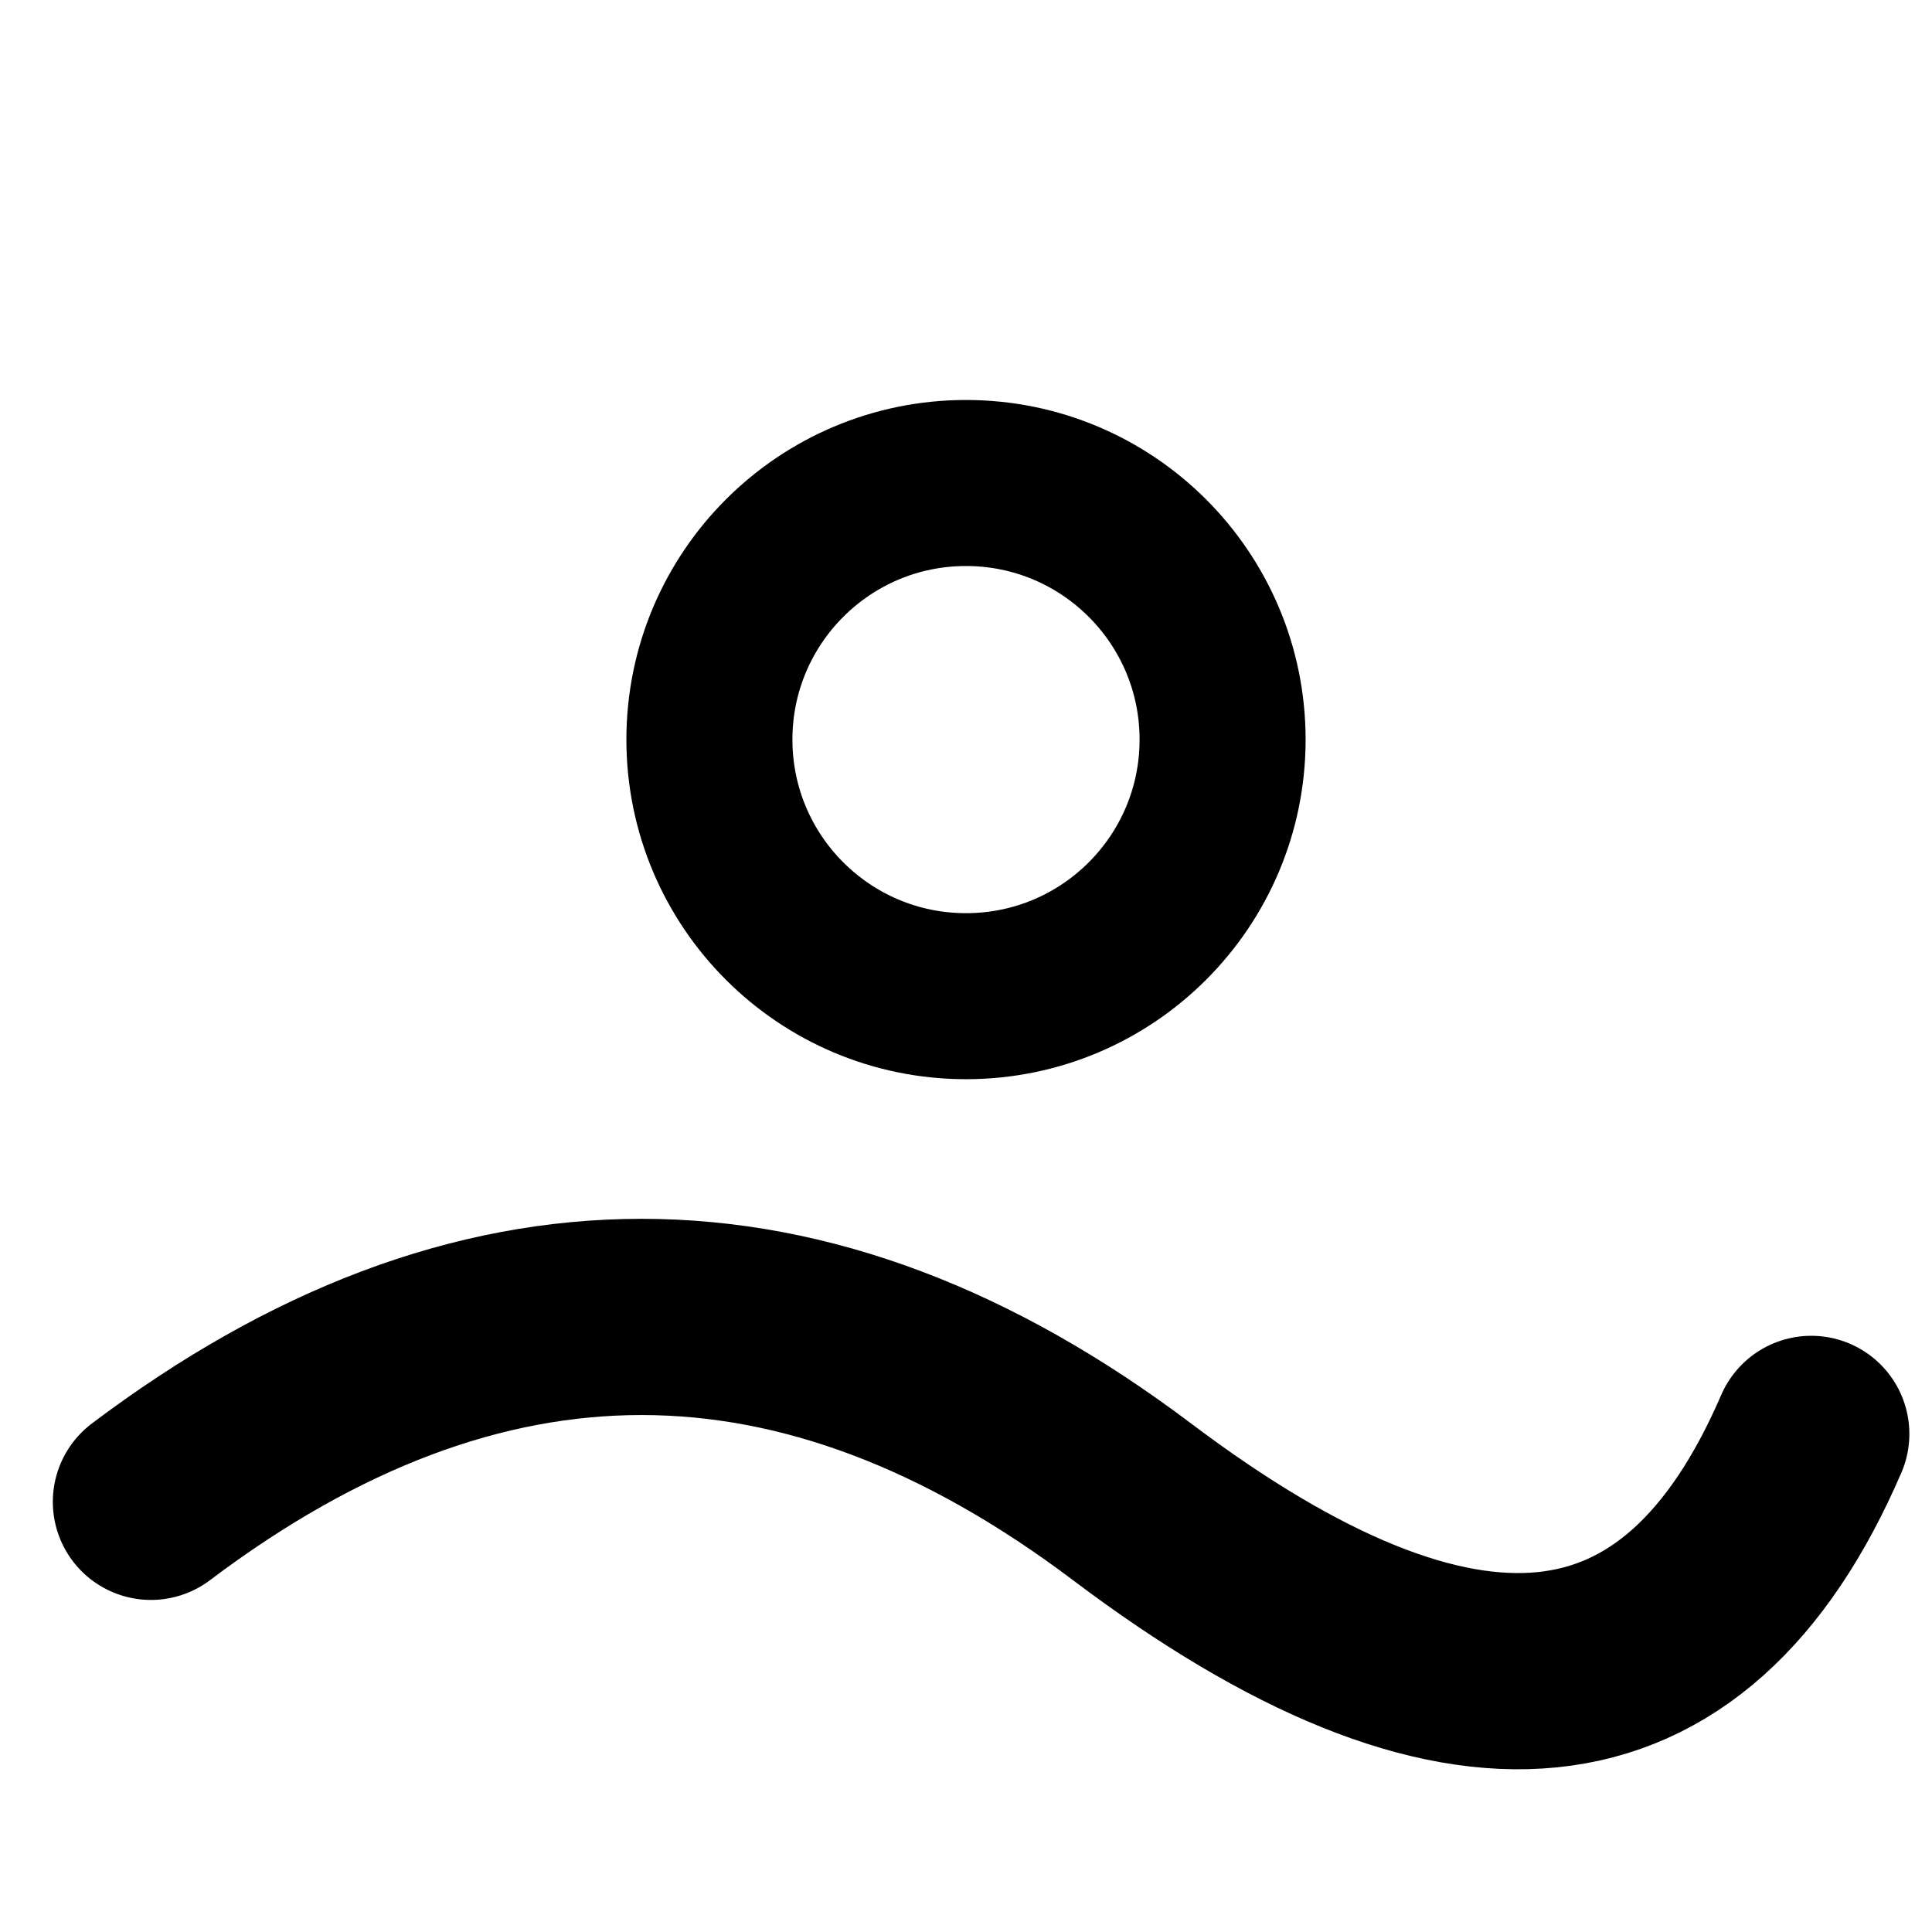
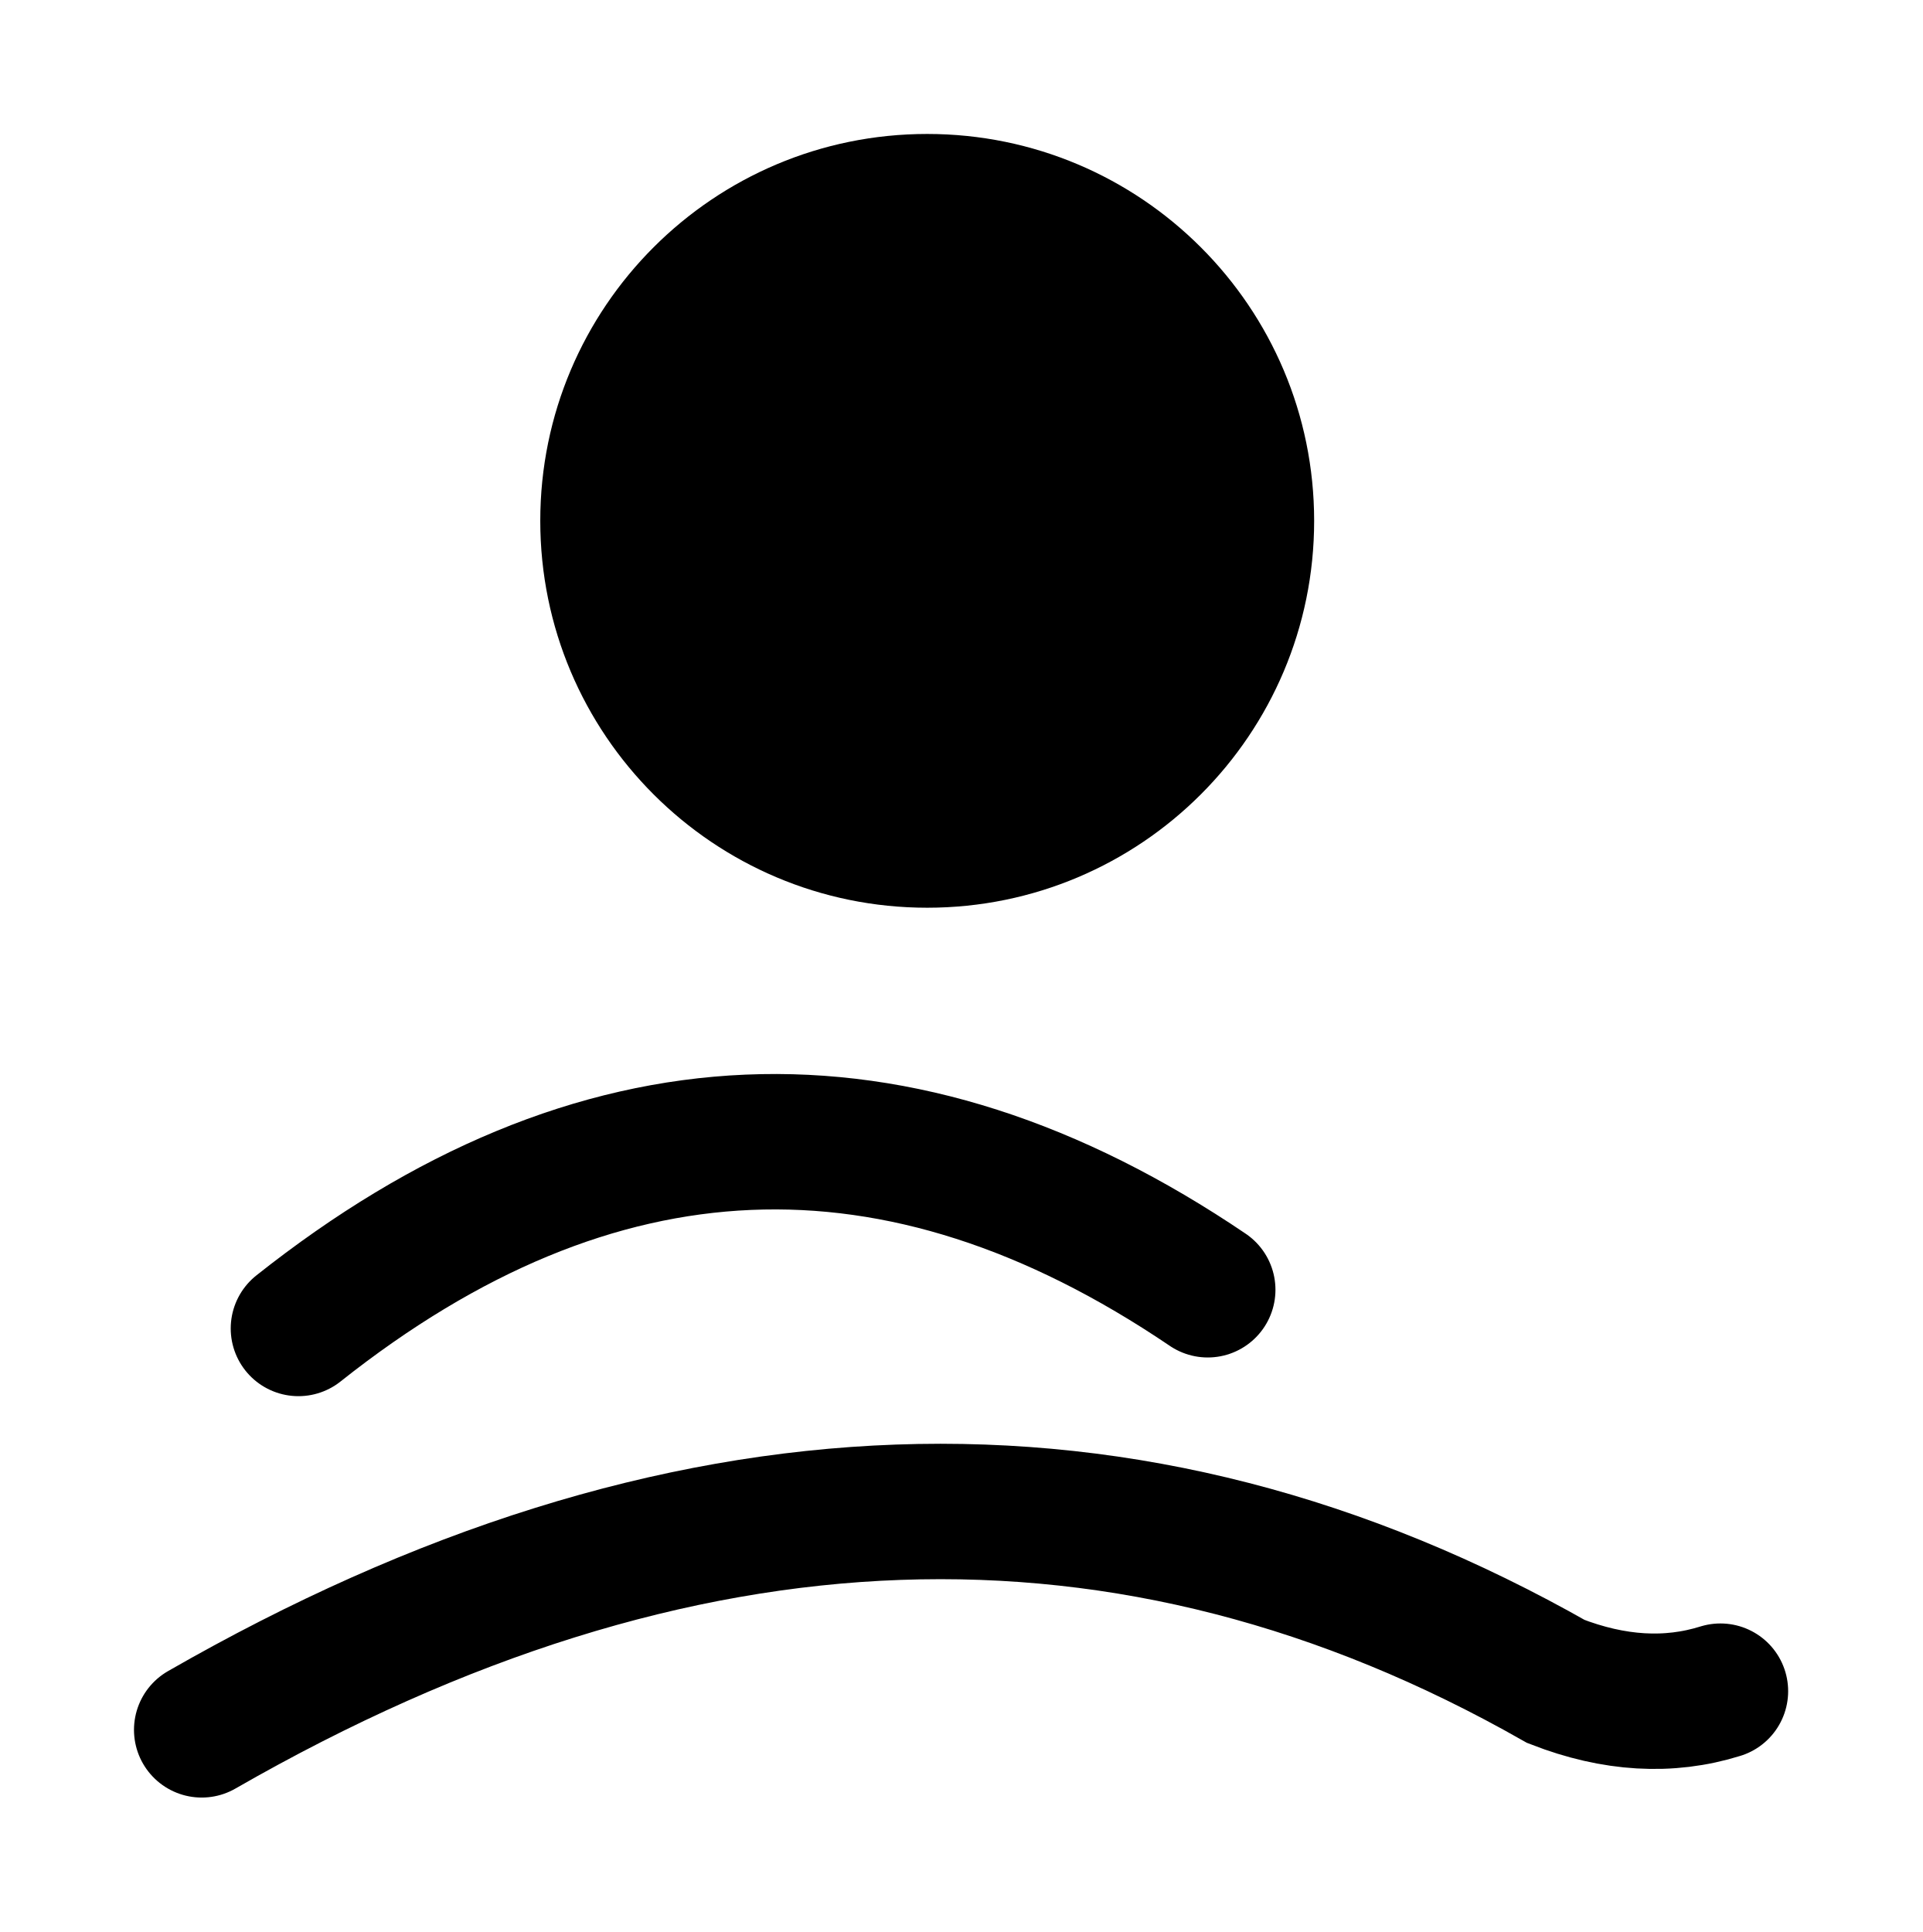
- <svg xmlns="http://www.w3.org/2000/svg" viewBox="0 0 512 512" width="18" height="18">
+ <svg xmlns="http://www.w3.org/2000/svg" viewBox="58.3 60.3 397.5 399.5" width="17.91" height="18">
  <g fill="none" stroke="#000" stroke-linecap="round">
-     <circle cx="256" cy="196" r="68" stroke-width="44" />
-     <path d="M40 398 Q170 300 300 398 T480 380" stroke-width="52" />
+     <circle cx="250" cy="168" r="80" fill="#000" stroke="none" />
+     <path d="M120 335 Q212 262 308 327" stroke-width="28" />
+     <path d="M100 418 Q248 333 380 408 Q398 415 414 410" stroke-width="28" />
  </g>
</svg>
